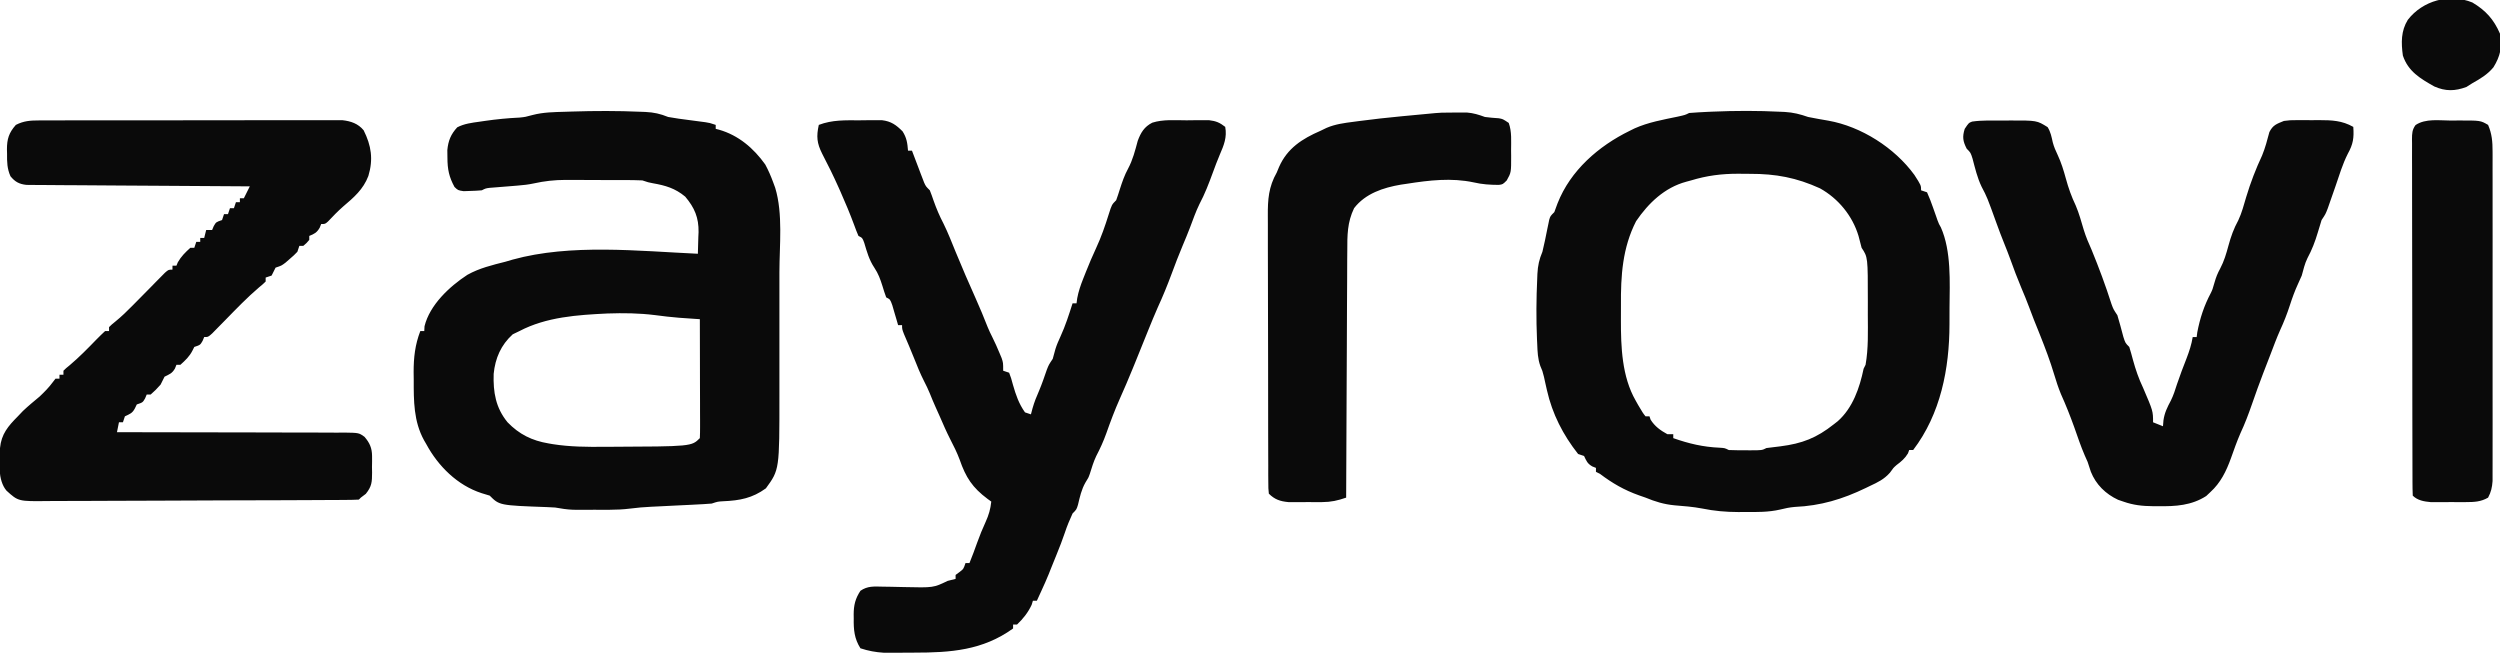
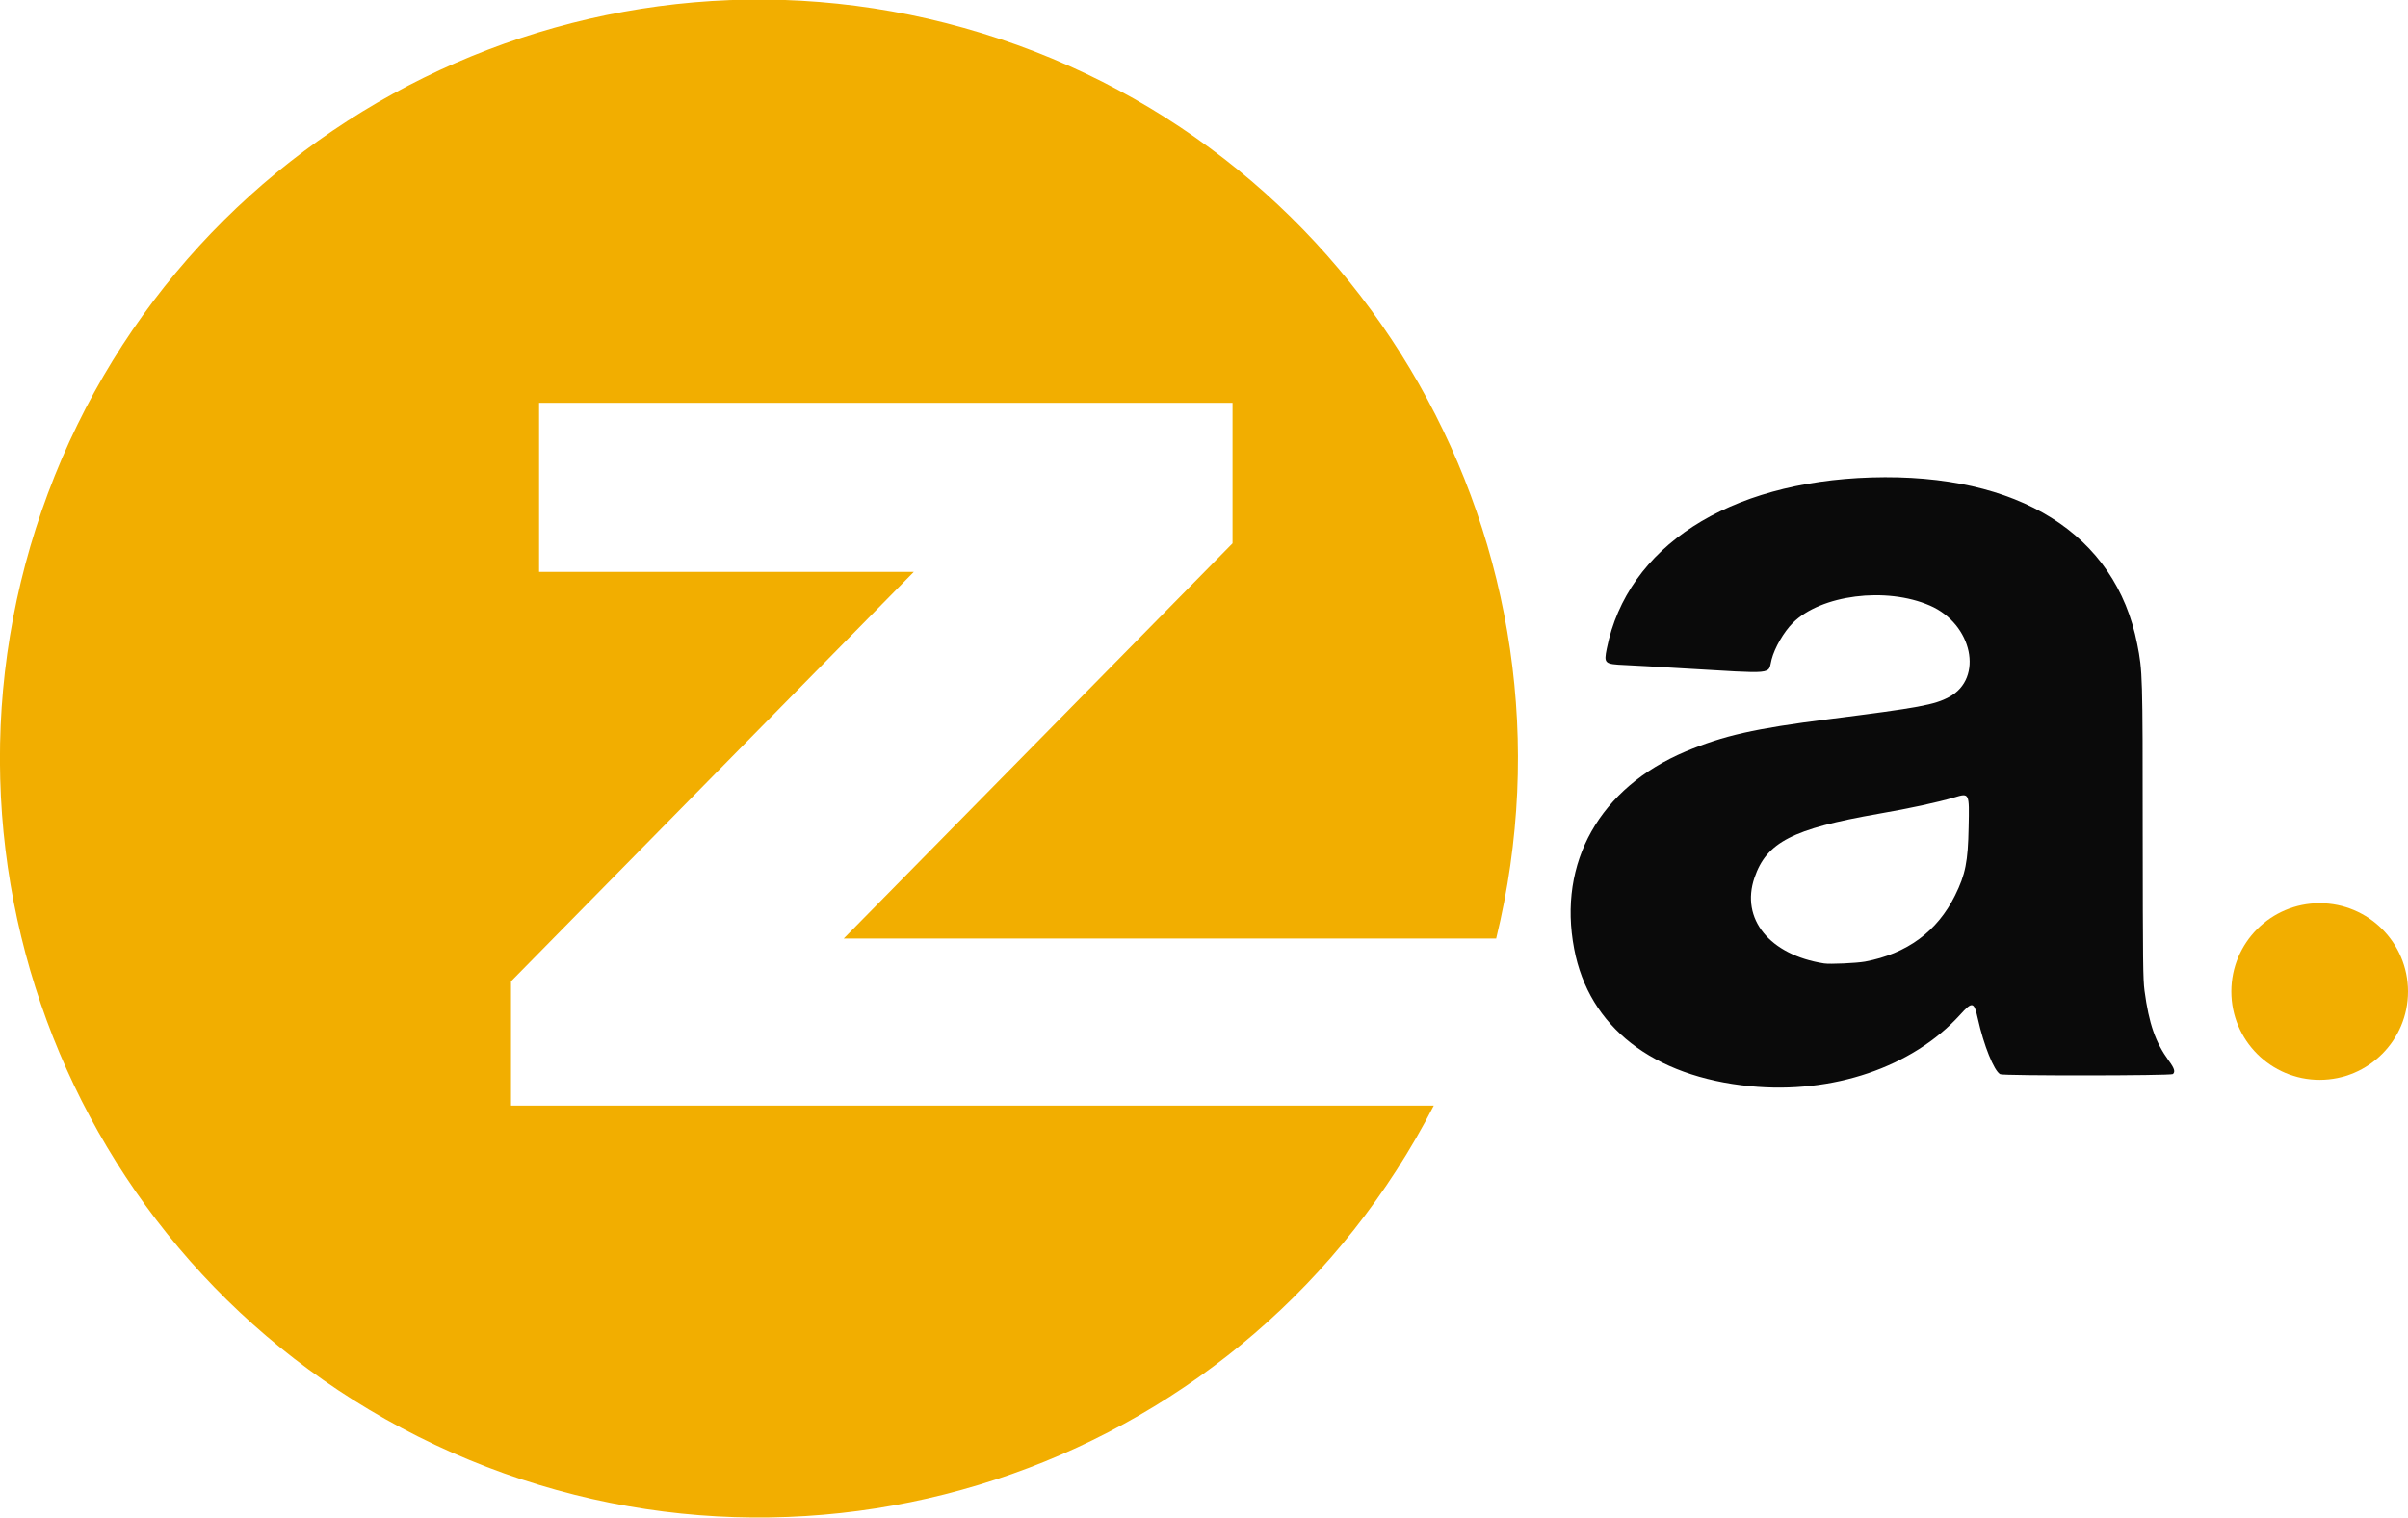
- <svg xmlns="http://www.w3.org/2000/svg" width="3832.83" height="1000" viewBox="0 0 3832.83 1000" role="img" aria-label="ZAYROVI">
-   <path fill="#0A0A0A" d="M3790.46 3.8C3810.98 16.02 3823.23 29.6 3832.83 51.67C3837 70.85 3833.02 86.72 3822.74 103.22C3813.69 114.19 3802.59 120.79 3790.28 127.66C3788.79 128.6 3788.79 128.6 3781.34 133.34C3763.78 139.82 3749.4 140.21 3732.1 132.55C3710.46 120.33 3692.01 109.48 3683.9 85.11C3681.25 65.53 3680.89 47.57 3691.5 30.4C3714.26 0.97 3755.33 -10.55 3790.46 3.8ZM982.14 171.35C983.36 171.41 983.36 171.41 989.56 171.63C1002.69 172.29 1012.11 174.39 1024.33 179.32C1035.03 181.32 1045.82 182.69 1056.61 184.09C1062.36 184.85 1068.1 185.61 1073.81 186.37C1076.37 186.7 1078.89 187.04 1081.5 187.37C1088.16 188.43 1088.16 188.43 1097.28 191.47C1097.28 193.48 1097.28 195.49 1097.28 197.55C1098.92 197.98 1100.59 198.4 1102.29 198.83C1132.11 207.34 1155.4 227.16 1173.27 252.26C1178.07 261.17 1181.96 270.14 1185.43 279.62C1186.43 282.39 1187.43 285.15 1188.5 287.98C1200.59 327.86 1194.97 376.25 1194.94 417.46C1194.94 424.57 1194.94 431.69 1194.94 438.8C1194.94 453.66 1194.94 468.5 1194.94 483.36C1194.91 502.26 1194.91 521.17 1194.94 540.11C1194.94 554.79 1194.94 569.44 1194.94 584.12C1194.94 591.11 1194.94 598.07 1194.94 605.03C1195.03 720.11 1195.03 720.11 1174.21 748.68C1153.57 763.72 1134.21 767.4 1108.89 768.47C1100.32 768.98 1100.32 768.98 1091.2 772.02C1082.96 772.69 1074.79 773.18 1066.55 773.54C1064.12 773.69 1061.69 773.81 1059.19 773.94C1051.44 774.33 1043.66 774.7 1035.91 775.06C1028.19 775.46 1020.47 775.82 1012.78 776.22C1007.98 776.46 1003.18 776.7 998.4 776.91C987.58 777.46 976.91 778.25 966.19 779.71C955.33 781.05 944.97 781.53 934.06 781.57C930.38 781.57 926.7 781.57 922.9 781.57C919.13 781.57 915.36 781.53 911.47 781.53C907.67 781.53 903.88 781.57 899.95 781.57C896.31 781.57 892.63 781.57 888.83 781.57C887.19 781.57 887.19 781.57 878.8 781.53C869.32 781.17 860.41 779.77 851.08 778.1C846.95 777.8 842.84 777.58 838.71 777.46C765.7 774.82 765.7 774.82 750.78 759.86C746.7 758.47 742.57 757.22 738.4 756.09C701.32 744.09 671.75 714.7 653.51 680.84C652.39 678.92 651.26 676.98 650.11 675C634.12 645.88 634.24 614.57 634.3 582.05C634.27 578.25 634.21 574.45 634.15 570.5C634.15 547.98 636.28 528.71 644.39 507.58C646.37 507.58 648.37 507.58 650.47 507.58C650.53 506.37 650.53 506.37 650.84 500.2C658.89 467.4 689.13 439.26 716.55 421.35C734.91 411.08 754.82 406.34 775.09 401.2C778.62 400.17 782.17 399.13 785.82 398.04C875.09 373.39 978.86 384.88 1069.92 389.04C1070.23 380.44 1070.47 371.84 1070.65 363.21C1070.71 362.02 1070.71 362.02 1070.99 355.94C1071.35 333.63 1064.85 318.43 1050.53 301.47C1035.09 288.62 1020.26 284.33 1000.81 280.93C993.94 279.62 993.94 279.62 984.82 276.58C980.26 276.31 975.7 276.19 971.14 276.16C968.37 276.12 965.61 276.12 962.78 276.09C959.77 276.09 956.79 276.09 953.72 276.09C950.65 276.06 947.55 276.06 944.39 276.06C937.83 276.03 931.29 276.03 924.76 276.03C914.82 276.03 904.88 275.97 894.94 275.91C888.59 275.91 882.2 275.91 875.85 275.88C874.36 275.88 874.36 275.88 866.95 275.82C850.11 275.88 834.67 277.58 818.22 281.23C810.23 282.96 802.33 283.84 794.18 284.48C791.26 284.73 788.37 284.97 785.4 285.21C782.51 285.46 779.59 285.67 776.61 285.91C770.68 286.37 764.76 286.85 758.83 287.34C756.25 287.55 753.69 287.74 751.02 287.95C744.7 288.74 744.7 288.74 738.62 291.78C732.6 292.33 726.58 292.6 720.56 292.75C717.34 292.84 714.12 292.96 710.78 293.09C702.14 291.78 702.14 291.78 696.79 286.61C688.4 271.17 686.03 259.59 685.97 241.84C685.94 237.95 685.88 234.06 685.82 230.08C687.25 215.61 691.17 205.94 700.99 195.21C711.99 189.53 723.21 188.25 735.36 186.55C737.95 186.16 740.53 185.79 743.18 185.4C760.9 182.84 778.59 181.08 796.49 180.26C805.49 179.32 805.49 179.32 816.43 176.34C832.93 171.99 849.5 171.84 866.46 171.35C869.83 171.23 873.21 171.14 876.7 171.02C911.93 169.89 946.95 169.8 982.14 171.35ZM931.35 480.62C885.4 482.81 837.67 485.91 796.37 507.58C792.96 509.22 789.59 510.87 786.09 512.54C768.04 528.86 759.26 549.13 756.85 573.15C755.97 601.35 759.92 625.15 778.13 647.4C796.09 665.94 815.52 675.52 841.02 679.83C842.14 680.02 842.14 680.02 847.8 680.99C874.06 685.12 900.17 685.27 926.67 685.03C929.22 685.03 931.78 685 934.39 685C1060.2 684.48 1060.2 684.48 1072.96 671.72C1073.24 666.03 1073.3 660.35 1073.3 654.64C1073.3 650.99 1073.3 647.34 1073.3 643.57C1073.27 639.62 1073.27 635.64 1073.24 631.53C1073.24 627.46 1073.24 623.36 1073.24 619.29C1073.21 608.53 1073.18 597.77 1073.15 586.98C1073.12 576 1073.12 565.03 1073.09 554.03C1073.05 532.48 1073.02 510.93 1072.96 489.35C1071.5 489.26 1071.5 489.26 1064.15 488.77C1060.32 488.5 1056.49 488.22 1052.57 487.95C1048.77 487.67 1045 487.43 1041.08 487.16C1028.71 486.19 1016.49 484.73 1004.18 483.09C979.68 480.05 956 479.77 931.35 480.62ZM2216.76 172.68C2220.46 172.65 2224.2 172.62 2228.03 172.56C2231.62 172.56 2235.24 172.56 2238.94 172.56C2242.23 172.53 2245.51 172.53 2248.91 172.5C2259 173.29 2267.12 175.87 2276.6 179.34C2283.66 180.31 2290.62 180.83 2297.73 181.31C2303.96 182.38 2303.96 182.38 2313.08 188.46C2318.03 201.89 2316.66 216.69 2316.69 230.8C2316.72 233.53 2316.76 236.24 2316.79 239.03C2316.85 264.38 2316.85 264.38 2310.04 276.6C2303.96 282.68 2303.96 282.68 2297.79 283.47C2284.54 283.41 2272.38 282.68 2259.49 279.64C2225.14 272.32 2191.22 276.36 2156.91 281.74C2153.87 282.17 2150.86 282.62 2147.73 283.08C2120.77 287.67 2093.23 296.69 2076 319.16C2065.48 340.89 2065.54 360.86 2065.57 384.72C2065.54 388.85 2065.51 393.02 2065.45 397.15C2065.39 408.31 2065.36 419.46 2065.33 430.62C2065.3 442.32 2065.24 454.02 2065.14 465.69C2065.02 487.82 2064.93 509.92 2064.87 532.04C2064.78 557.21 2064.66 582.41 2064.51 607.58C2064.23 659.37 2064.02 711.13 2063.84 762.93C2051.01 767.39 2040.68 769.76 2027.06 769.79C2023.62 769.83 2020.19 769.83 2016.63 769.83C2013.08 769.79 2009.55 769.79 2005.87 769.76C2002.32 769.79 1998.76 769.79 1995.11 769.83C1991.68 769.83 1988.24 769.83 1984.69 769.79C1981.59 769.79 1978.46 769.79 1975.27 769.79C1962.71 768.64 1954.23 765.78 1945.3 756.85C1944.51 748.91 1944.51 748.91 1944.48 738.64C1944.45 734.75 1944.41 730.86 1944.38 726.88C1944.38 722.56 1944.41 718.21 1944.41 713.9C1944.38 709.37 1944.35 704.81 1944.35 700.28C1944.29 687.91 1944.26 675.57 1944.26 663.23C1944.26 652.9 1944.23 642.59 1944.23 632.26C1944.17 607.91 1944.17 583.56 1944.17 559.19C1944.17 534.11 1944.11 509 1944.02 483.9C1943.93 462.35 1943.9 440.8 1943.9 419.22C1943.9 406.36 1943.87 393.5 1943.81 380.62C1943.75 368.49 1943.75 356.39 1943.81 344.26C1943.81 339.83 1943.81 335.39 1943.75 330.95C1943.56 305.81 1944.96 286.48 1957.45 264.45C1958.61 261.62 1959.79 258.79 1961.01 255.87C1973.66 227.27 1996.36 212.77 2024.32 200.62C2027.45 199.1 2030.62 197.58 2033.84 196.03C2047.24 190.31 2060.86 188.55 2075.24 186.72C2078 186.36 2080.74 186 2083.59 185.6C2105.36 182.71 2127.21 180.31 2149.07 178.24C2206.76 172.68 2206.76 172.68 2216.76 172.68ZM2730.05 171.35C2732.18 171.44 2734.28 171.53 2736.47 171.63C2749.32 172.39 2759.93 175.09 2772.03 179.32C2782.33 181.38 2792.61 183.24 2802.94 184.97C2853.46 193.91 2904.79 226.58 2934.98 268.13C2945.28 284.15 2945.28 284.15 2945.28 291.78C2948.29 292.78 2951.3 293.78 2954.4 294.82C2957.93 302.75 2960.93 310.41 2963.73 318.59C2965.25 322.96 2966.83 327.37 2968.38 331.75C2969.05 333.69 2969.72 335.67 2970.42 337.67C2972.64 343.48 2972.64 343.48 2975.65 348.68C2991.79 385.09 2989.2 432.6 2988.87 471.57C2988.78 480.14 2988.81 488.68 2988.81 497.22C2988.72 565.21 2975.22 634.64 2933.12 689.95C2931.12 689.95 2929.11 689.95 2927.04 689.95C2926.44 691.66 2925.8 693.36 2925.16 695.09C2920.51 702.9 2914.92 707.52 2907.71 712.93C2902.73 717.31 2902.73 717.31 2897.56 724.64C2888.53 734.85 2879.02 739.38 2866.83 745.06C2864.73 746.06 2862.67 747.1 2860.51 748.13C2824.89 765.33 2791.33 775.46 2751.57 777.19C2743.58 777.92 2736.92 779.22 2729.23 781.2C2711.27 785.36 2693.49 785.09 2675.16 784.97C2671.79 784.97 2668.41 785 2664.95 785.03C2645.95 784.97 2628.23 783.42 2609.63 779.62C2595.55 776.91 2581.3 775.88 2567.07 774.7C2551 773.15 2537.65 769.04 2522.79 762.9C2521.15 762.36 2521.15 762.36 2512.85 759.44C2490.08 751.32 2472.12 740.96 2452.88 726.43C2450.87 725.43 2448.87 724.45 2446.8 723.39C2446.8 721.41 2446.8 719.41 2446.8 717.31C2444.92 716.58 2443.06 715.82 2441.12 715.06C2433.49 710.56 2432.33 706.88 2428.56 699.07C2425.55 698.07 2422.55 697.1 2419.45 696.03C2396.31 666.67 2379.93 634.73 2371.69 598.34C2370.9 594.85 2370.11 591.35 2369.29 587.77C2368.93 586.12 2368.93 586.12 2367.1 577.77C2364.73 568.37 2364.73 568.37 2361.54 561.17C2357.56 550.11 2357.23 539.16 2356.77 527.55C2356.65 525.12 2356.53 522.69 2356.41 520.17C2355.07 489.01 2355.31 458.01 2356.77 426.85C2356.86 424.54 2356.95 422.23 2357.04 419.83C2357.71 407.19 2359.81 397.58 2364.73 386C2367.65 374.27 2369.96 362.39 2372.33 350.56C2372.85 348.16 2373.34 345.79 2373.85 343.33C2374.31 341.17 2374.73 339.01 2375.19 336.79C2376.89 331.29 2376.89 331.29 2382.97 325.21C2384.73 320.78 2386.38 316.28 2387.93 311.75C2407.77 261.23 2450.84 223.91 2498.47 200.59C2500.97 199.38 2503.46 198.13 2506.01 196.85C2527.01 187.46 2549.66 183.48 2572.09 178.83C2583.58 176.28 2583.58 176.28 2589.66 173.24C2598.87 172.51 2607.99 171.96 2617.23 171.53C2619.93 171.41 2622.67 171.29 2625.49 171.17C2660.42 169.65 2695.16 169.59 2730.05 171.35ZM2592.7 276.58C2591.45 276.95 2591.45 276.95 2585.07 278.65C2551.94 287.64 2527.29 311.35 2508.35 339.1C2487.41 379.92 2484.79 422.78 2485.13 467.89C2485.19 475.49 2485.13 483.05 2485.07 490.65C2485.01 531.96 2486.59 577.28 2507.59 613.97C2508.26 615.15 2508.26 615.15 2511.54 621.02C2518.81 633.3 2518.81 633.3 2522.79 638.28C2524.79 638.28 2526.8 638.28 2528.87 638.28C2529.45 639.98 2529.99 641.69 2530.6 643.42C2536.89 653.57 2545.8 659.98 2556.22 665.64C2559.23 665.64 2562.24 665.64 2565.34 665.64C2565.34 667.64 2565.34 669.65 2565.34 671.72C2589.23 680.14 2611.18 685.33 2636.53 686.4C2644.37 686.91 2644.37 686.91 2650.45 689.95C2659.11 690.26 2667.65 690.38 2676.28 690.35C2678.69 690.35 2681.06 690.38 2683.52 690.38C2701.36 690.35 2701.36 690.35 2708.2 686.91C2715.34 685.97 2722.52 685.09 2729.69 684.27C2762.97 680.02 2785.1 671.44 2811.54 650.44C2813.52 648.89 2815.52 647.34 2817.56 645.73C2840.51 625.4 2851.06 594.7 2857.14 565.33C2858.14 563.36 2859.14 561.35 2860.17 559.26C2864.61 534.21 2863.7 508.34 2863.61 482.96C2863.61 475.91 2863.61 468.83 2863.64 461.75C2863.67 394.3 2863.67 394.3 2854.1 379.92C2852.45 373.88 2850.87 367.8 2849.35 361.69C2840.11 330.93 2818.5 304.45 2790.27 288.74C2754.22 272.36 2722.58 266.4 2683.09 266.52C2676.89 266.52 2670.72 266.46 2664.55 266.37C2639.2 266.37 2616.95 269.22 2592.7 276.58ZM60.03 184.62C62.06 184.62 64.07 184.59 66.17 184.59C72.91 184.56 79.66 184.56 86.44 184.59C91.27 184.56 96.14 184.56 101 184.53C114.16 184.5 127.32 184.5 140.48 184.5C151.49 184.5 162.49 184.5 173.49 184.47C199.45 184.44 225.38 184.44 251.33 184.47C278.08 184.47 304.86 184.44 331.61 184.37C354.59 184.31 377.6 184.28 400.57 184.31C414.28 184.31 428.02 184.31 441.73 184.25C454.65 184.22 467.53 184.22 480.45 184.25C485.19 184.28 489.91 184.25 494.65 184.25C501.12 184.22 507.6 184.22 514.07 184.28C515.86 184.28 515.86 184.28 525.01 184.28C537.99 185.74 549.02 189.48 557.53 199.75C569.3 223.4 572.49 244.07 564.77 269.75C556.96 290.39 542.43 302.76 526.02 316.68C517.84 323.86 510.36 331.64 502.88 339.57C498.48 343.46 498.48 343.46 492.4 343.46C492.03 344.41 492.03 344.41 490.12 349.18C485.68 356.68 482.12 358.51 474.16 361.7C474.16 363.71 474.16 365.71 474.16 367.78C470 372.73 470 372.73 465.04 376.9C463.04 376.9 461.03 376.9 458.96 376.9C457.96 379.91 456.96 382.92 455.92 386.02C450.64 391.46 450.64 391.46 444.16 397.05C442.03 398.9 439.91 400.76 437.72 402.67C431.61 407.29 431.61 407.29 422.49 410.33C421.49 412.34 420.48 414.34 419.45 416.41C418.45 418.42 417.44 420.42 416.41 422.49C413.4 423.49 410.39 424.5 407.29 425.53C407.29 427.54 407.29 429.54 407.29 431.61C403.13 435.68 403.13 435.68 397.2 440.54C378.9 456.11 362.34 473.43 345.53 490.61C341.33 494.92 337.08 499.21 332.85 503.49C331.61 504.77 331.61 504.77 325.32 511.18C319.15 516.72 319.15 516.72 313.07 516.72C312.25 518.66 311.43 520.61 310.6 522.61C306.99 528.87 306.99 528.87 297.87 531.91C296.99 533.68 296.11 535.44 295.22 537.23C290.57 546.47 284.22 552.4 276.59 559.27C274.59 559.27 272.58 559.27 270.51 559.27C269.75 561.15 269.02 563.04 268.23 564.98C263.71 572.64 260.06 573.61 252.28 577.51C250.21 581.52 248.17 585.59 246.2 589.66C238.6 598.02 238.6 598.02 231 604.86C228.99 604.86 226.99 604.86 224.92 604.86C224.1 606.81 223.28 608.75 222.46 610.76C218.84 617.02 218.84 617.02 209.72 620.06C209.27 621.03 209.27 621.03 206.87 625.96C202.88 633.71 199.15 634.59 191.49 638.3C190.48 641.3 189.48 644.31 188.45 647.41C186.44 647.41 184.43 647.41 182.37 647.41C181.36 652.43 180.36 657.44 179.33 662.61C181.24 662.61 183.16 662.61 185.13 662.61C231.67 662.58 278.23 662.67 324.77 662.86C347.29 662.95 369.81 663.01 392.31 662.98C411.94 662.95 431.55 663.01 451.18 663.13C461.58 663.19 471.97 663.22 482.34 663.16C493.95 663.13 505.56 663.19 517.14 663.31C520.57 663.28 524.04 663.22 527.57 663.19C550.24 663.55 550.24 663.55 558.72 669.6C566.78 678.87 570.33 686.93 570.42 699.09C570.42 701.85 570.45 704.62 570.45 707.44C570.42 710.27 570.36 713.1 570.3 715.99C570.36 718.84 570.39 721.67 570.45 724.59C570.36 738.99 570.12 745.56 560.85 757.11C558.33 759.03 555.8 760.94 553.19 762.92C552.19 763.92 551.18 764.92 550.15 765.96C543.52 766.29 536.87 766.41 530.21 766.44C528.11 766.47 526.02 766.47 523.83 766.5C516.71 766.53 509.6 766.56 502.49 766.59C497.41 766.62 492.31 766.65 487.23 766.68C470.48 766.78 453.77 766.84 437.02 766.9C435.59 766.9 435.59 766.9 428.39 766.93C401.55 767.02 374.71 767.11 347.87 767.14C313.52 767.23 279.18 767.35 244.8 767.57C220.67 767.69 196.53 767.78 172.4 767.81C157.96 767.81 143.55 767.87 129.12 767.99C115.56 768.08 101.97 768.11 88.39 768.08C83.43 768.08 78.45 768.11 73.46 768.17C28.11 768.72 28.11 768.72 9.94 752.22C-3.71 736.26 -1.28 706.87 0 686.93C2.12 665.35 12.4 653.37 27.35 638.3C29.94 635.59 32.49 632.92 35.13 630.12C43.37 622.31 52.06 615.17 60.79 607.9C68.26 600.79 75.04 594.01 81.12 585.68C82.43 583.98 83.74 582.28 85.1 580.54C87.11 580.54 89.12 580.54 91.18 580.54C91.18 578.54 91.18 576.53 91.18 574.47C93.19 574.47 95.19 574.47 97.26 574.47C97.26 572.46 97.26 570.45 97.26 568.39C101.18 564.53 101.18 564.53 106.96 559.85C121.46 547.6 134.59 534.19 147.75 520.58C152.09 516.14 156.56 511.85 161.09 507.6C163.1 507.6 165.1 507.6 167.17 507.6C167.17 505.59 167.17 503.58 167.17 501.52C171.3 497.48 171.3 497.48 176.87 492.98C186.41 485.23 195.04 476.84 203.64 468.08C212.95 458.63 222.25 449.21 231.58 439.79C234.07 437.23 236.56 434.71 239.12 432.06C241.49 429.69 243.89 427.29 246.32 424.8C248.51 422.61 250.67 420.42 252.88 418.14C258.36 413.37 258.36 413.37 264.43 413.37C264.43 411.37 264.43 409.36 264.43 407.29C266.44 407.29 268.45 407.29 270.51 407.29C271.21 405.59 271.88 403.92 272.61 402.16C277.75 393.13 284.1 386.87 291.79 379.94C293.8 379.94 295.8 379.94 297.87 379.94C298.87 376.93 299.88 373.92 300.91 370.82C302.91 370.82 304.92 370.82 306.99 370.82C306.99 368.81 306.99 366.81 306.99 364.74C308.99 364.74 311 364.74 313.07 364.74C314.07 360.73 315.07 356.72 316.11 352.58C319.12 352.58 322.12 352.58 325.22 352.58C326.05 350.64 326.87 348.69 327.69 346.68C331.3 340.42 331.3 340.42 340.42 337.38C341.43 334.37 342.43 331.37 343.46 328.27C345.47 328.27 347.47 328.27 349.54 328.27C350.54 325.26 351.55 322.25 352.58 319.15C354.59 319.15 356.59 319.15 358.66 319.15C359.66 316.14 360.67 313.13 361.7 310.03C363.71 310.03 365.71 310.03 367.78 310.03C367.78 308.02 367.78 306.02 367.78 303.95C369.78 303.95 371.79 303.95 373.86 303.95C374.34 303.01 374.34 303.01 376.71 298.27C378.81 294.07 380.88 289.91 382.98 285.71C381.18 285.71 379.39 285.68 377.57 285.68C334.01 285.44 290.45 285.17 246.9 284.83C225.83 284.68 204.77 284.56 183.71 284.44C163.37 284.31 143.07 284.19 122.73 284.01C114.98 283.95 107.2 283.92 99.45 283.89C88.6 283.83 77.75 283.74 66.9 283.65C65.29 283.65 65.29 283.65 57.14 283.61C54.16 283.58 51.21 283.55 48.17 283.52C45.59 283.49 43.04 283.49 40.39 283.46C29.3 282.19 23.1 278.81 16.05 270.21C10.85 258.45 10.7 248.48 10.82 235.74C10.76 233.52 10.7 231.27 10.64 228.96C10.67 213.19 13.52 203.71 24.31 191.49C36.38 185.26 46.56 184.65 60.03 184.62ZM1317.82 184.46C1321.8 184.4 1325.81 184.37 1329.92 184.31C1333.78 184.31 1337.61 184.31 1341.59 184.31C1345.08 184.31 1348.58 184.28 1352.17 184.28C1366.18 185.95 1373.93 191.54 1383.75 201.36C1390.1 211.33 1391.19 219.32 1392.1 231C1394.11 231 1396.12 231 1398.18 231C1398.79 232.64 1399.4 234.25 1400.04 235.92C1402.8 243.28 1405.63 250.63 1408.43 257.99C1409.4 260.54 1410.37 263.09 1411.34 265.74C1412.29 268.17 1413.23 270.63 1414.2 273.15C1415.05 275.4 1415.93 277.68 1416.82 279.99C1419.46 285.71 1419.46 285.71 1425.54 291.79C1427.58 296.92 1429.46 302.12 1431.22 307.38C1435.6 319.81 1440.52 331.36 1446.63 343.03C1453.53 357.01 1459.16 371.6 1465.05 386.01C1474.87 410.02 1485.21 433.73 1495.78 457.38C1502.32 472.03 1508.49 486.74 1514.29 501.66C1516.39 506.8 1518.79 511.79 1521.28 516.71C1525.36 524.86 1529 533 1532.47 541.42C1533.53 543.94 1534.57 546.44 1535.66 549.05C1538 556.22 1538 556.22 1538 568.38C1539.49 568.9 1539.49 568.9 1547.12 571.42C1550.22 579.63 1550.22 579.63 1553.02 590.05C1557.55 605.8 1561.98 618.81 1571.44 632.21C1574.45 633.21 1577.45 634.22 1580.55 635.25C1581.38 632.18 1582.17 629.11 1583.02 625.95C1585.69 616.56 1589.16 607.8 1593.14 598.87C1597.58 588.35 1601.22 577.53 1604.96 566.74C1607.91 559.26 1607.91 559.26 1613.99 550.14C1615.39 545.1 1616.82 540.05 1618.15 534.98C1620.22 528.38 1622.86 522.39 1625.75 516.13C1633.38 499.6 1638.85 482.39 1644.38 465.04C1646.39 465.04 1648.4 465.04 1650.46 465.04C1650.8 462.45 1651.16 459.84 1651.53 457.14C1653.56 446.5 1656.72 437.32 1660.71 427.26C1662.07 423.79 1663.44 420.33 1664.87 416.77C1669.83 404.46 1674.87 392.24 1680.52 380.27C1688.37 363.4 1694.32 346.19 1699.86 328.44C1704.54 313.7 1704.54 313.7 1711.25 306.98C1713.32 301.36 1715.17 295.65 1716.94 289.9C1720.46 278.93 1723.99 268.66 1729.49 258.56C1736.72 245.07 1740.34 230.69 1744.29 215.95C1748.97 203.31 1754.35 194.28 1766.63 188.08C1783.53 182.73 1801.59 184.43 1819.16 184.46C1823.17 184.4 1827.15 184.37 1831.28 184.31C1835.14 184.31 1839 184.31 1842.99 184.31C1844.75 184.31 1844.75 184.31 1853.66 184.28C1864.26 185.52 1870.04 187.93 1878.43 194.52C1881.38 210.6 1876.39 222.58 1870.13 237.04C1866.3 246.1 1862.86 255.22 1859.49 264.46C1853.41 281.09 1847.21 297.32 1838.88 312.97C1833.29 324.46 1829.07 336.53 1824.57 348.47C1820.98 357.86 1817.18 367.1 1813.26 376.31C1807.18 390.75 1801.59 405.34 1796.18 420.02C1789.73 437.38 1782.83 454.34 1775.08 471.12C1770.01 482.73 1765.14 494.4 1760.43 506.16C1753.75 522.94 1746.94 539.69 1740.13 556.44C1738.97 559.23 1737.82 562.06 1736.63 564.98C1730.31 580.48 1723.75 595.89 1716.88 611.18C1709.1 628.62 1702.41 646.5 1696.06 664.52C1691.71 676.62 1686.63 687.8 1680.68 699.17C1676.48 707.96 1673.78 717.14 1670.86 726.41C1668.7 732.52 1668.7 732.52 1664.14 739.75C1657.97 750.54 1655.6 761.72 1652.71 773.79C1650.46 781.15 1650.46 781.15 1644.38 787.23C1639.86 797.07 1635.87 806.62 1632.5 816.89C1628.76 828.02 1624.48 838.87 1620.07 849.75C1619.28 851.69 1618.49 853.67 1617.67 855.68C1615.42 861.24 1613.2 866.8 1610.95 872.33C1609.92 874.95 1608.88 877.56 1607.82 880.24C1604.41 888.69 1600.68 896.92 1596.88 905.19C1595.54 908.17 1594.17 911.15 1592.77 914.19C1591.74 916.44 1590.74 918.66 1589.67 920.97C1587.67 920.97 1585.66 920.97 1583.59 920.97C1583.26 922 1583.26 922 1581.68 927.26C1576.21 938.96 1568.7 948.56 1559.28 957.44C1557.27 957.44 1555.27 957.44 1553.2 957.44C1553.2 959.45 1553.2 961.45 1553.2 963.52C1506.6 997.2 1457.24 1000.57 1401.71 1000.57C1394.75 1000.57 1387.79 1000.63 1380.86 1000.69C1376.36 1000.69 1371.86 1000.69 1367.36 1000.69C1363.38 1000.72 1359.37 1000.72 1355.24 1000.75C1342.14 999.9 1331.65 997.99 1319.16 993.91C1309.79 979.17 1308.58 965.49 1308.88 948.14C1308.85 946.07 1308.82 944 1308.79 941.88C1308.85 927.65 1311.34 917.65 1319.16 905.77C1329.98 898.23 1340.04 899.11 1352.93 899.41C1357.21 899.48 1361.47 899.54 1365.75 899.6C1372.47 899.75 1379.16 899.87 1385.84 900.05C1431.1 901.09 1431.1 901.09 1452.9 890.57C1456.91 889.48 1460.98 888.44 1465.05 887.53C1465.05 885.52 1465.05 883.52 1465.05 881.45C1467 880.02 1468.94 878.56 1470.95 877.1C1477.21 872.33 1477.21 872.33 1480.25 863.21C1482.26 863.21 1484.26 863.21 1486.33 863.21C1490.52 852.91 1494.38 842.55 1498.09 832.06C1502.04 821.12 1506.3 810.51 1511.19 799.96C1515.9 789.69 1518.58 780.33 1519.76 768.99C1517.91 767.68 1516.09 766.34 1514.2 764.98C1490.89 747.62 1480.74 732.03 1471.31 704.76C1467.21 693.7 1462.01 683.43 1456.6 672.94C1450.83 661.6 1445.81 649.96 1440.74 638.29C1438.58 633.49 1436.42 628.69 1434.26 623.85C1431.22 616.98 1428.28 610.14 1425.54 603.15C1422.9 596.71 1419.98 590.72 1416.79 584.52C1410.98 573.06 1406.15 561.33 1401.47 549.35C1396.51 536.83 1391.16 524.46 1385.87 512.06C1382.99 504.55 1382.99 504.55 1382.99 498.47C1380.98 498.47 1378.97 498.47 1376.91 498.47C1376.48 497.07 1376.48 497.07 1374.45 489.93C1373.38 486.31 1372.32 482.67 1371.19 478.93C1370.13 475.28 1369.1 471.66 1368 467.9C1364.75 458.96 1364.75 458.96 1358.67 455.92C1356.54 450.24 1354.69 444.46 1352.96 438.62C1349.55 427.86 1346.72 419.78 1340.43 410.33C1332.47 398.41 1329.1 386.04 1325.02 372.36C1322.2 364.73 1322.2 364.73 1316.12 361.69C1313.75 356.28 1311.65 350.75 1309.64 345.19C1303.2 327.8 1296.12 310.81 1288.58 293.88C1287.58 291.63 1286.57 289.38 1285.54 287.07C1277.73 269.66 1269.37 252.55 1260.49 235.65C1252.35 219.35 1251.44 209.29 1255.33 191.48C1276.15 183.58 1295.81 184.4 1317.82 184.46ZM3070.86 184.84C3074.54 184.81 3078.21 184.78 3082.01 184.72C3122.74 184.66 3122.74 184.66 3139.25 194.9C3143.9 202.23 3145.3 209.76 3147.15 218.18C3148.97 225.11 3151.53 231.01 3154.63 237.45C3160.13 249.25 3163.75 261.01 3167.18 273.56C3171.16 288.18 3175.84 301.41 3182.35 315.05C3187.55 327.21 3190.95 339.92 3194.72 352.56C3198 363.08 3202.14 372.96 3206.69 382.99C3217.94 410.4 3228.18 437.91 3237.18 466.15C3240.13 474.17 3240.13 474.17 3246.21 483.29C3249.52 494.2 3252.41 505.21 3255.33 516.27C3258.37 525.84 3258.37 525.84 3264.45 531.92C3266.51 538.52 3268.4 545.17 3270.13 551.86C3274.26 566.91 3278.97 580.59 3285.66 594.63C3300.92 630.16 3300.92 630.16 3300.92 647.42C3305.93 649.43 3310.95 651.44 3316.12 653.5C3316.36 650.49 3316.6 647.48 3316.88 644.38C3318.49 632.93 3322.77 624.32 3328.18 614.2C3332.26 606 3334.87 597.67 3337.64 588.94C3342.1 575.54 3347.24 562.35 3352.38 549.16C3356.48 538.43 3359.89 528.09 3361.71 516.72C3363.72 516.72 3365.72 516.72 3367.79 516.72C3368.09 514.32 3368.4 511.95 3368.73 509.49C3372.8 488.06 3379.13 468.7 3389.37 449.43C3392.1 443.78 3392.1 443.78 3395.14 433.14C3397.55 424.72 3399.79 419.13 3403.87 411.65C3409.79 400.43 3413.11 389.16 3416.42 376.91C3420.25 362.71 3424.6 350.55 3431.62 337.73C3437.06 326.24 3440.16 313.99 3443.78 301.86C3450.37 279.98 3458.46 258.97 3468.12 238.31C3472.9 226.69 3476.06 214.57 3479.28 202.44C3484.75 191.65 3490.43 189.95 3501.53 185.42C3511.07 184.23 3511.07 184.23 3521.16 184.2C3523.02 184.2 3523.02 184.2 3532.35 184.17C3534.23 184.17 3534.23 184.17 3543.87 184.26C3545.78 184.26 3545.78 184.26 3555.39 184.17C3575.14 184.23 3590.55 184.75 3607.91 194.54C3609.1 211.41 3607.79 220.83 3599.4 235.93C3591.38 251.77 3586.33 268.97 3580.55 285.72C3577.85 293.5 3575.11 301.28 3572.38 309.1C3571.16 312.53 3569.98 316 3568.73 319.55C3565.36 328.28 3565.36 328.28 3559.28 337.39C3557.24 343.62 3555.36 349.89 3553.56 356.21C3549.37 370.34 3544.57 382.93 3537.58 395.87C3533.41 404.32 3531.41 413.44 3528.88 422.5C3527.03 426.76 3525.14 431.01 3523.17 435.24C3518.21 446 3514.29 456.79 3510.65 468.09C3506.36 481.31 3501.44 493.81 3495.63 506.39C3490.31 518.4 3485.75 530.68 3481.1 542.93C3477.39 552.71 3473.59 562.44 3469.79 572.2C3463.78 587.79 3458.18 603.5 3452.68 619.31C3447.36 634.66 3441.74 649.58 3434.84 664.32C3429.4 676.85 3424.87 689.73 3420.31 702.59C3413.11 722.44 3404.6 740.1 3388.67 754.57C3386.6 756.51 3384.54 758.49 3382.38 760.49C3359.89 774.93 3335.57 776.48 3309.46 776.03C3306.57 776.03 3303.72 776.06 3300.74 776.06C3284.57 775.93 3270.74 774.45 3255.33 769C3252.65 768.09 3250.01 767.18 3247.27 766.24C3228.18 757.36 3213.29 742.77 3205.54 723.2C3203.87 718.21 3202.23 713.23 3200.62 708.21C3199.16 704.96 3197.73 701.68 3196.24 698.34C3190.1 684.2 3185.27 669.55 3180.13 655.05C3173.9 637.73 3167.15 620.68 3159.58 603.93C3155.54 594.02 3152.38 584.32 3149.31 574.08C3143.14 553.5 3135.63 533.62 3127.67 513.69C3126.54 510.92 3125.45 508.15 3124.32 505.3C3122.29 500.25 3120.25 495.17 3118.21 490.13C3115.75 483.96 3113.41 477.76 3111.13 471.5C3107.36 461.31 3103.2 451.31 3098.97 441.31C3092.83 426.72 3087.27 412.01 3081.95 397.12C3079.1 389.28 3076.09 381.59 3072.96 373.87C3068.67 363.29 3064.66 352.68 3060.8 341.95C3046.51 302.38 3046.51 302.38 3038.03 286.21C3031.44 272.41 3028.09 258.06 3024.2 243.29C3021.28 234.05 3021.28 234.05 3015.21 227.97C3009.37 216.6 3008.31 209.79 3012.17 197.58C3018.24 188.46 3018.24 188.46 3023.53 186.39C3039.19 184.14 3055.08 184.84 3070.86 184.84ZM3757.98 184.84C3761.38 184.81 3764.82 184.78 3768.34 184.72C3802.9 184.66 3802.9 184.66 3814.57 191.5C3820.53 205.3 3821.44 217.33 3821.44 232.23C3821.44 234.45 3821.47 236.63 3821.47 238.91C3821.5 246.27 3821.47 253.59 3821.44 260.95C3821.47 266.21 3821.47 271.5 3821.47 276.79C3821.5 291.1 3821.5 305.39 3821.47 319.7C3821.47 334.69 3821.47 349.67 3821.5 364.66C3821.5 389.83 3821.5 414.96 3821.47 440.13C3821.41 469.22 3821.44 498.28 3821.47 527.36C3821.5 552.35 3821.5 577.33 3821.47 602.29C3821.47 617.21 3821.47 632.14 3821.5 647.03C3821.5 661.04 3821.5 675.08 3821.47 689.1C3821.47 694.23 3821.47 699.37 3821.47 704.54C3821.5 711.56 3821.47 718.58 3821.44 725.6C3821.44 729.52 3821.44 733.44 3821.44 737.48C3820.68 747.42 3819.22 754.14 3814.57 762.93C3803.42 769.4 3793.24 769.76 3780.5 769.79C3778.71 769.79 3778.71 769.79 3769.62 769.83C3765.91 769.79 3762.2 769.79 3758.34 769.76C3754.64 769.79 3750.93 769.79 3747.1 769.83C3743.51 769.83 3739.92 769.83 3736.22 769.79C3732.96 769.79 3729.71 769.79 3726.34 769.79C3716.37 768.91 3706.43 767.21 3699.07 759.89C3698.77 752.62 3698.65 745.48 3698.65 738.21C3698.65 735.93 3698.65 733.66 3698.65 731.28C3698.62 723.53 3698.62 715.81 3698.59 708.06C3698.59 702.53 3698.56 697 3698.56 691.5C3698.53 676.42 3698.5 661.38 3698.47 646.33C3698.47 636.94 3698.47 627.55 3698.43 618.15C3698.4 588.79 3698.37 559.4 3698.37 530.04C3698.34 496.09 3698.28 462.14 3698.22 428.21C3698.13 401.98 3698.1 375.78 3698.1 349.58C3698.1 333.93 3698.1 318.24 3698.04 302.59C3697.98 287.85 3697.98 273.11 3698.01 258.37C3698.01 252.96 3697.98 247.55 3697.95 242.14C3697.92 234.75 3697.95 227.36 3697.98 219.98C3697.95 217.82 3697.92 215.66 3697.89 213.44C3697.98 204.66 3698.07 198.94 3703.36 191.74C3718.74 181.28 3740.26 184.84 3757.98 184.84Z" />
+ <svg xmlns="http://www.w3.org/2000/svg" width="1586.6" height="1000" viewBox="0 0 1586.6 1000" role="img" aria-label="ZAYROVI">
+   <g>
+     <path fill="#F2AE00" d="M985.8 618.4A500 500 0 1 0 944.7 728.5L336.7 728.5 L336.7 646.6 L602.1 376.8 L355.2 376.8 L355.2 265.4 L812.1 265.4 L812.1 358.0 L555.9 618.4Z" />
+     <path fill="#0A0A0A" d="M1153.2 715.7C1089.0 709.4 1046.9 676.6 1037.2 625.2C1026.3 568.2 1054.1 519.0 1110.5 495.2C1135.8 484.6 1155.7 480.1 1205.2 473.8C1264.5 466.3 1274.7 464.4 1284.3 459.2C1307.2 446.9 1299.6 411.1 1271.6 399.0C1242.7 386.4 1199.7 391.9 1181.2 410.5C1175.3 416.4 1169.3 426.8 1167.3 434.5C1164.6 444.7 1171.2 444.0 1107.5 440.3C1092.6 439.4 1076.0 438.4 1070.6 438.2C1057.2 437.6 1056.7 437.2 1058.7 427.3C1072.2 360.3 1138.5 317.5 1233.0 314.6C1330.0 311.7 1394.0 351.8 1408.2 424.4C1411.7 442.1 1411.8 444.6 1411.8 548.3C1411.9 635.5 1412.0 645.1 1413.0 652.8C1415.9 674.5 1420.2 686.8 1429.0 698.9C1432.7 703.9 1433.4 706.2 1431.7 707.7C1430.4 708.8 1320.0 708.9 1317.9 707.8C1313.8 705.5 1307.1 688.8 1303.2 671.3C1300.7 659.9 1299.6 659.6 1291.4 668.7C1260.0 703.2 1207.6 721.0 1153.2 715.7ZM1228.8 633.6C1256.5 628.4 1276.5 613.7 1288.2 589.9C1295.0 576.2 1296.7 567.6 1297.1 545.2C1297.6 522.3 1297.7 522.4 1287.7 525.4C1276.4 528.7 1258.5 532.6 1237.7 536.2C1181.1 546.1 1164.0 554.9 1156.0 578.3C1146.7 605.5 1166.0 629.2 1201.9 634.8C1205.8 635.4 1223.2 634.6 1228.8 633.6Z" />
+     <path fill="#F2AE00" d="M1470.2 653.3A58.2 58.2 0 1 0 1586.6 653.3A58.2 58.2 0 1 0 1470.2 653.3Z" />
+   </g>
</svg>
